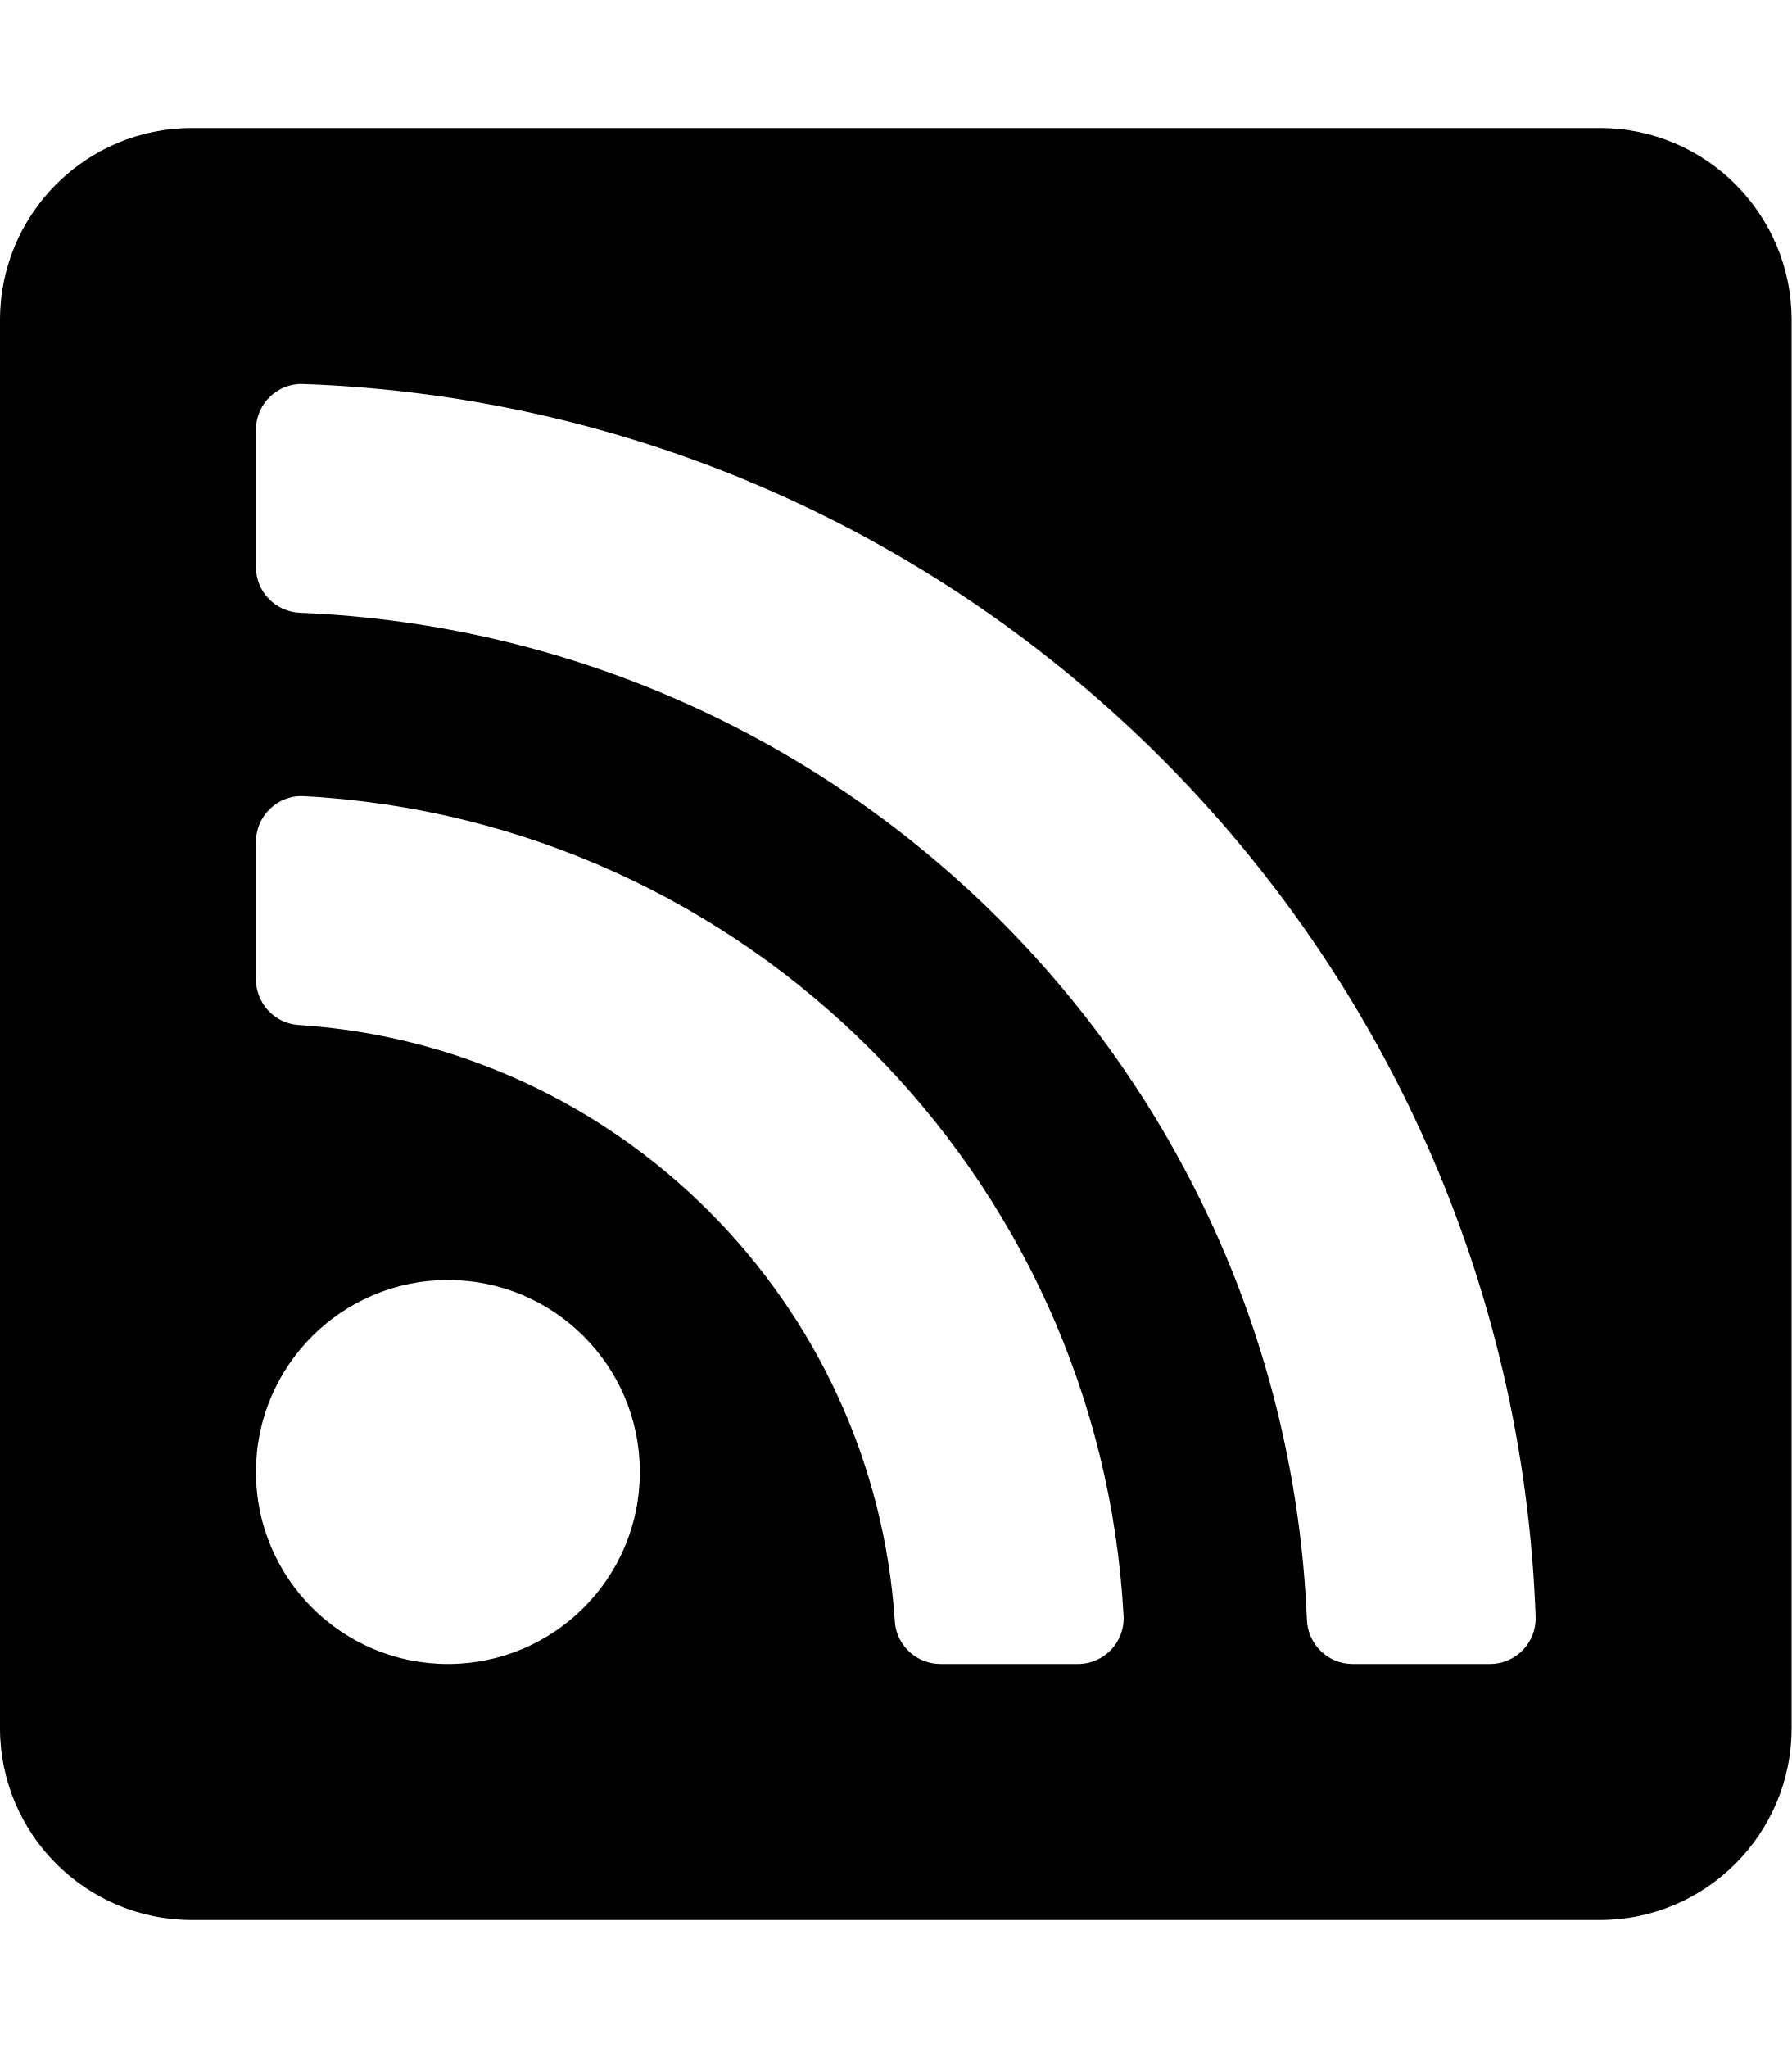
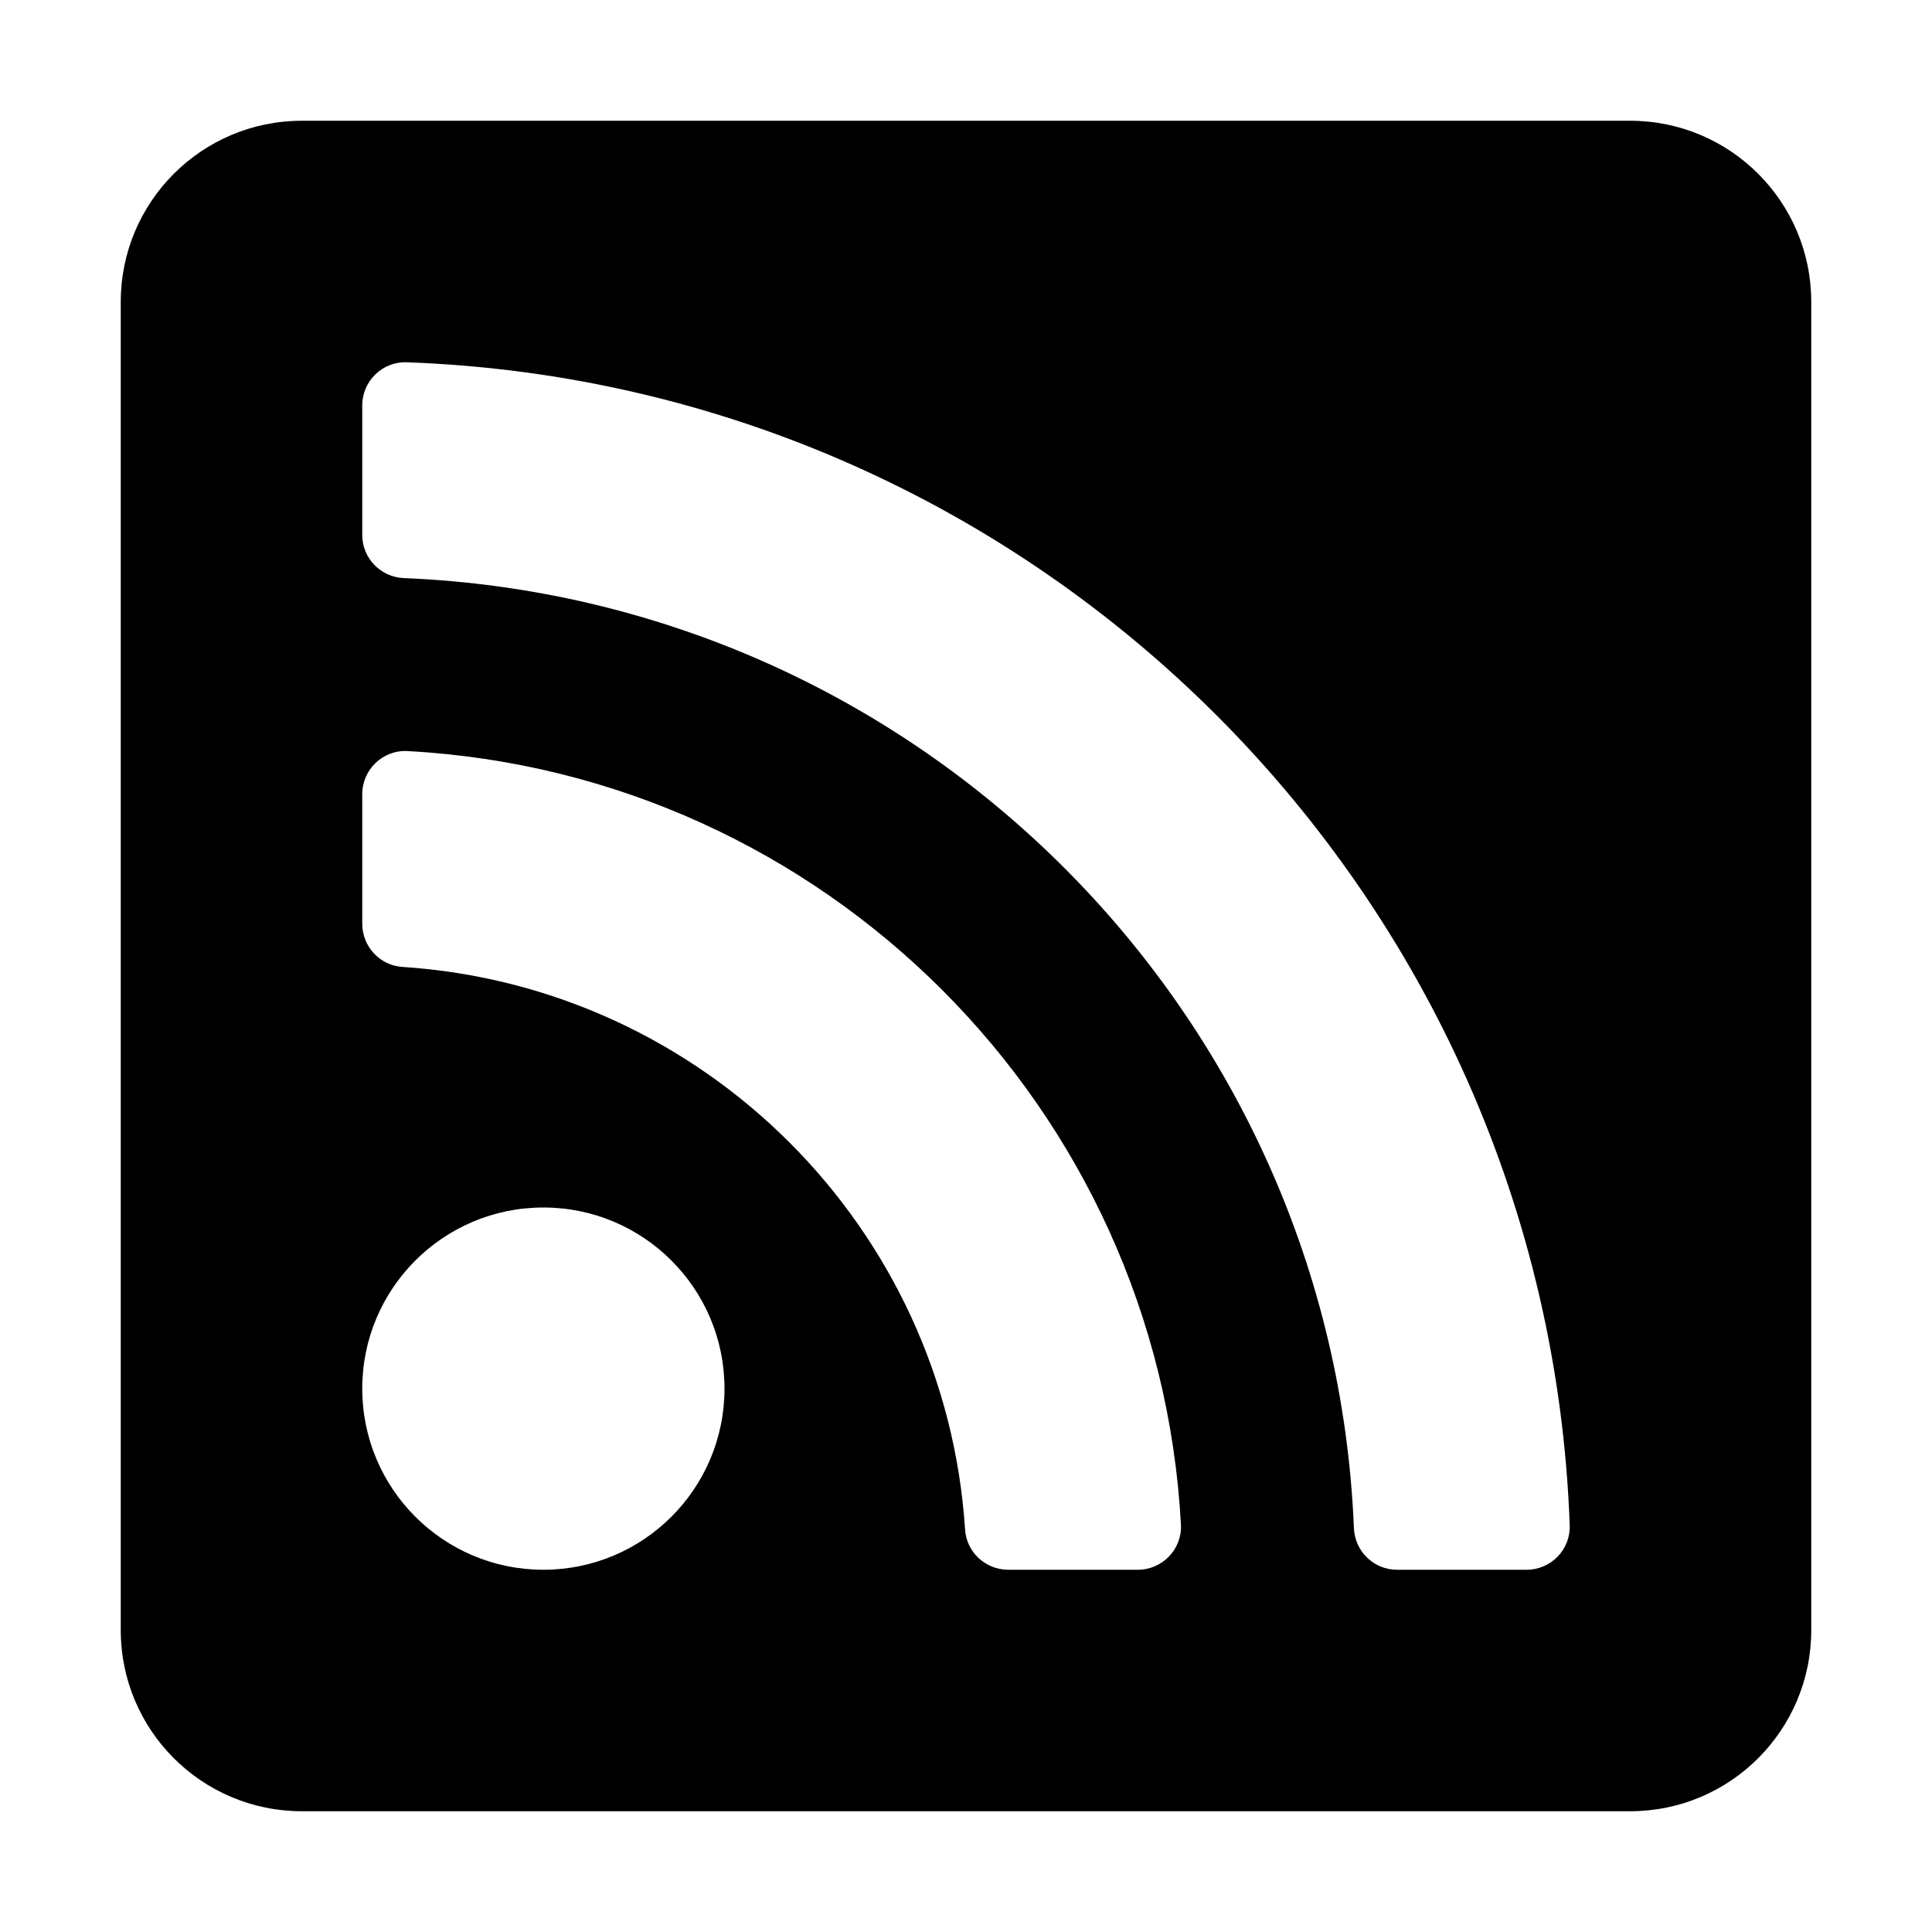
- <svg xmlns="http://www.w3.org/2000/svg" aria-hidden="true" data-prefix="fas" data-icon="rss-square" class="svg-inline--fa fa-rss-square fa-w-14" role="img" viewBox="0 0 448 512">
+ <svg xmlns="http://www.w3.org/2000/svg" aria-hidden="true" data-prefix="fas" data-icon="rss-square" class="svg-inline--fa fa-rss-square fa-w-14" role="img" width="16" height="16" viewBox="0 0 448 512">
  <path fill="currentColor" d="M400 32H48C21.49 32 0 53.49 0 80v352c0 26.51 21.49 48 48 48h352c26.51 0 48-21.49 48-48V80c0-26.51-21.49-48-48-48zM112 416c-26.51 0-48-21.49-48-48s21.49-48 48-48 48 21.49 48 48-21.49 48-48 48zm157.533 0h-34.335c-6.011 0-11.051-4.636-11.442-10.634-5.214-80.05-69.243-143.92-149.123-149.123-5.997-.39-10.633-5.431-10.633-11.441v-34.335c0-6.535 5.468-11.777 11.994-11.425 110.546 5.974 198.997 94.536 204.964 204.964.352 6.526-4.89 11.994-11.425 11.994zm103.027 0h-34.334c-6.161 0-11.175-4.882-11.427-11.038-5.598-136.535-115.204-246.161-251.76-251.76C68.882 152.949 64 147.935 64 141.774V107.44c0-6.454 5.338-11.664 11.787-11.432 167.83 6.025 302.21 141.191 308.205 308.205.232 6.449-4.978 11.787-11.432 11.787z" />
</svg>
